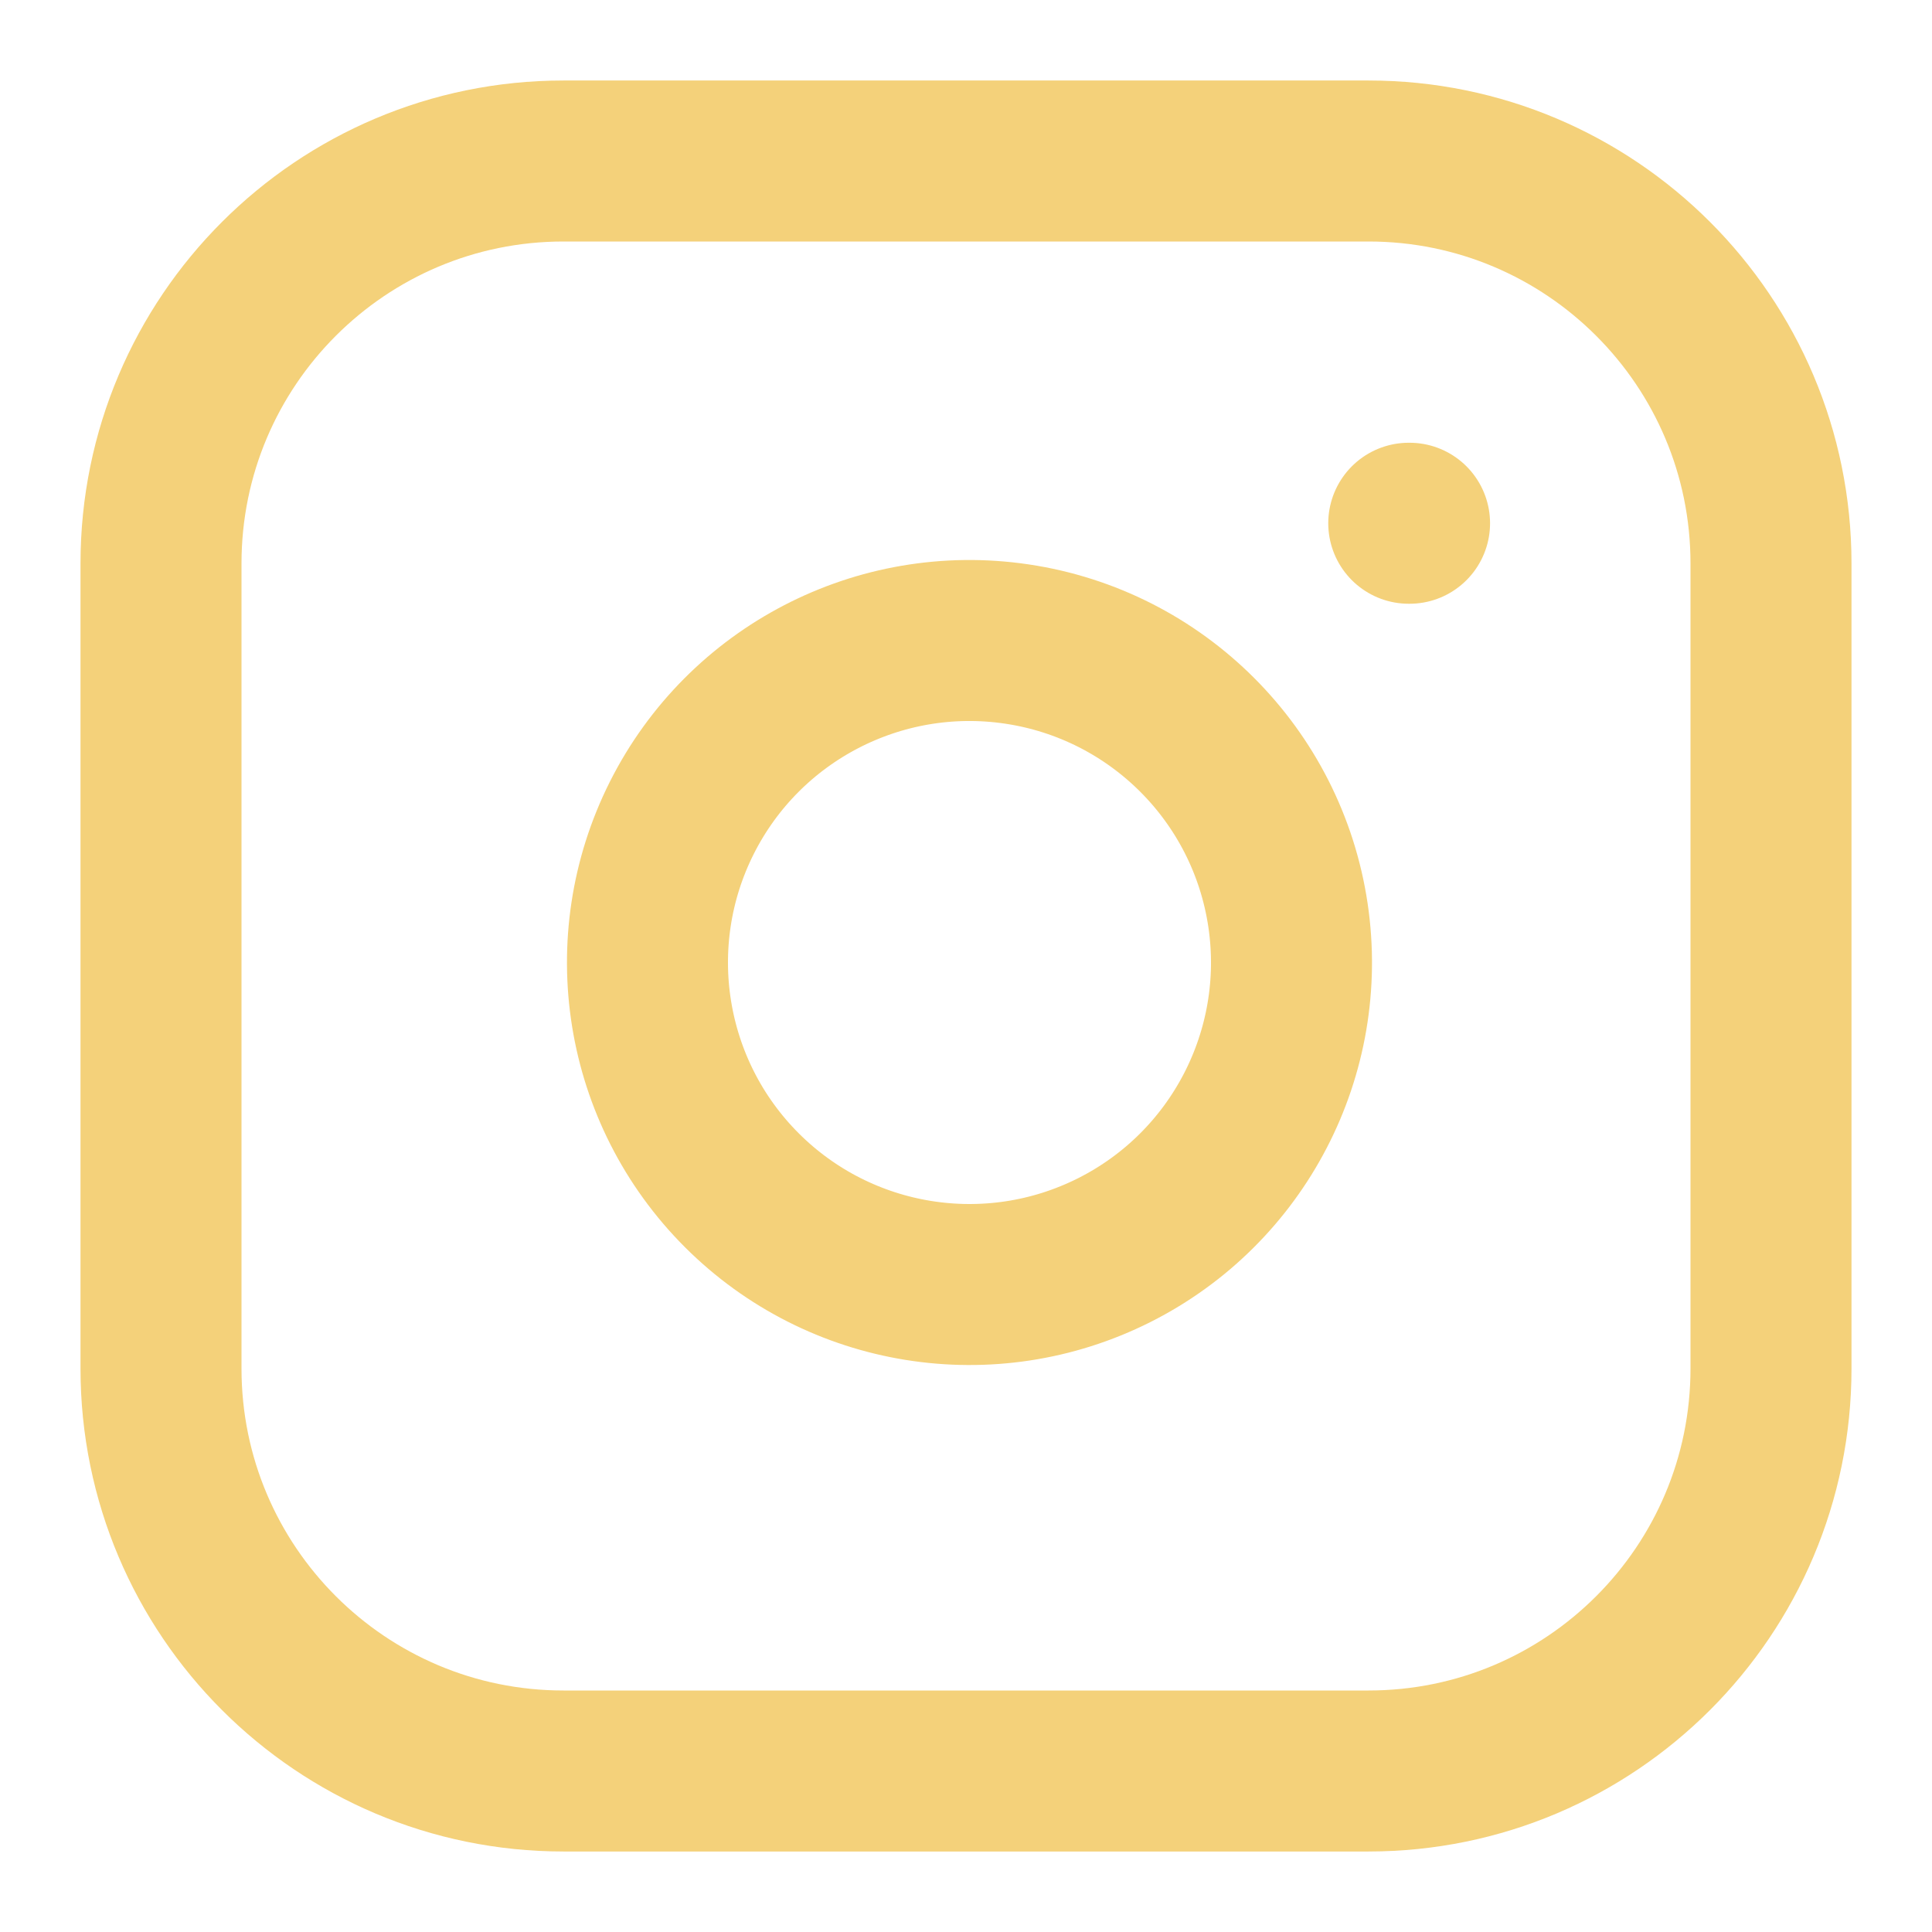
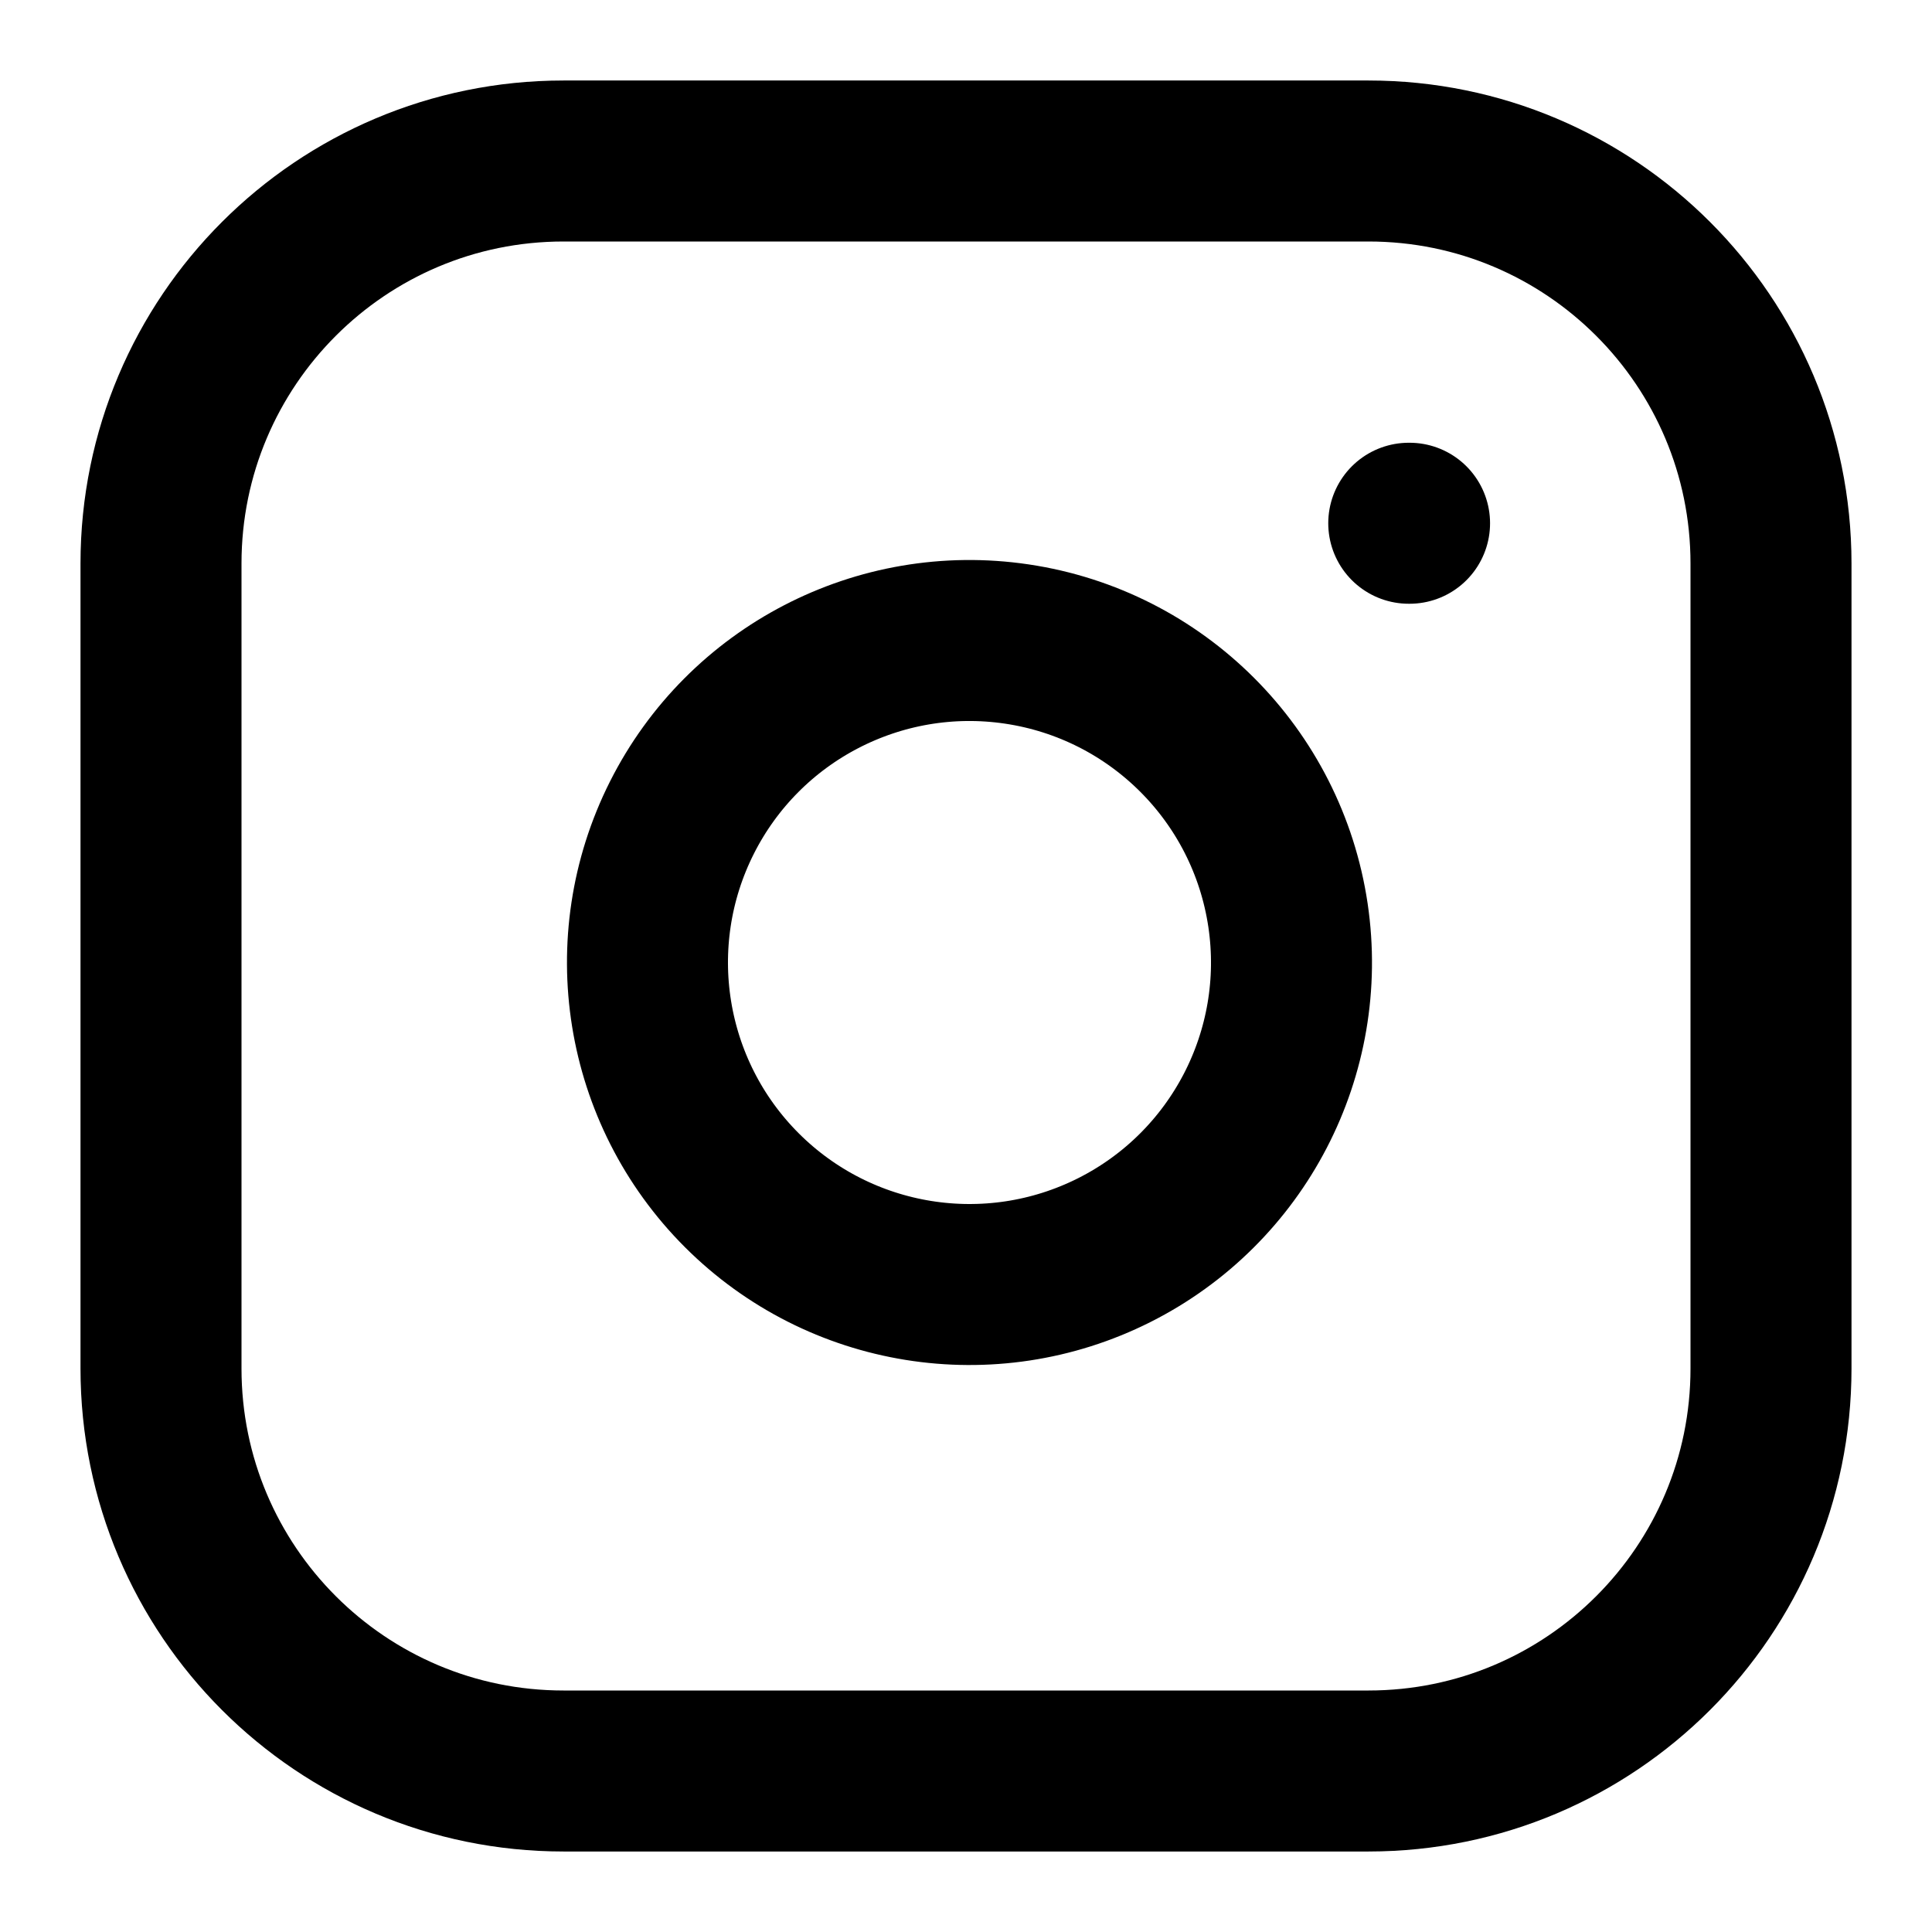
- <svg xmlns="http://www.w3.org/2000/svg" width="15" height="15" viewBox="0 0 24 24" fill="none" stroke="#F4D17A" stroke-width="2" stroke-linecap="round" stroke-linejoin="round">
+ <svg xmlns="http://www.w3.org/2000/svg" width="15" height="15" viewBox="0 0 24 24" fill="none" stroke="currentColor" stroke-width="2" stroke-linecap="round" stroke-linejoin="round">
  <rect x="2" y="2" width="20" height="20" rx="5" ry="5" />
  <path d="M16 11.37A4 4 0 1 1 12.63 8 4 4 0 0 1 16 11.37z" />
  <line x1="17.5" y1="6.5" x2="17.51" y2="6.5" />
</svg>
